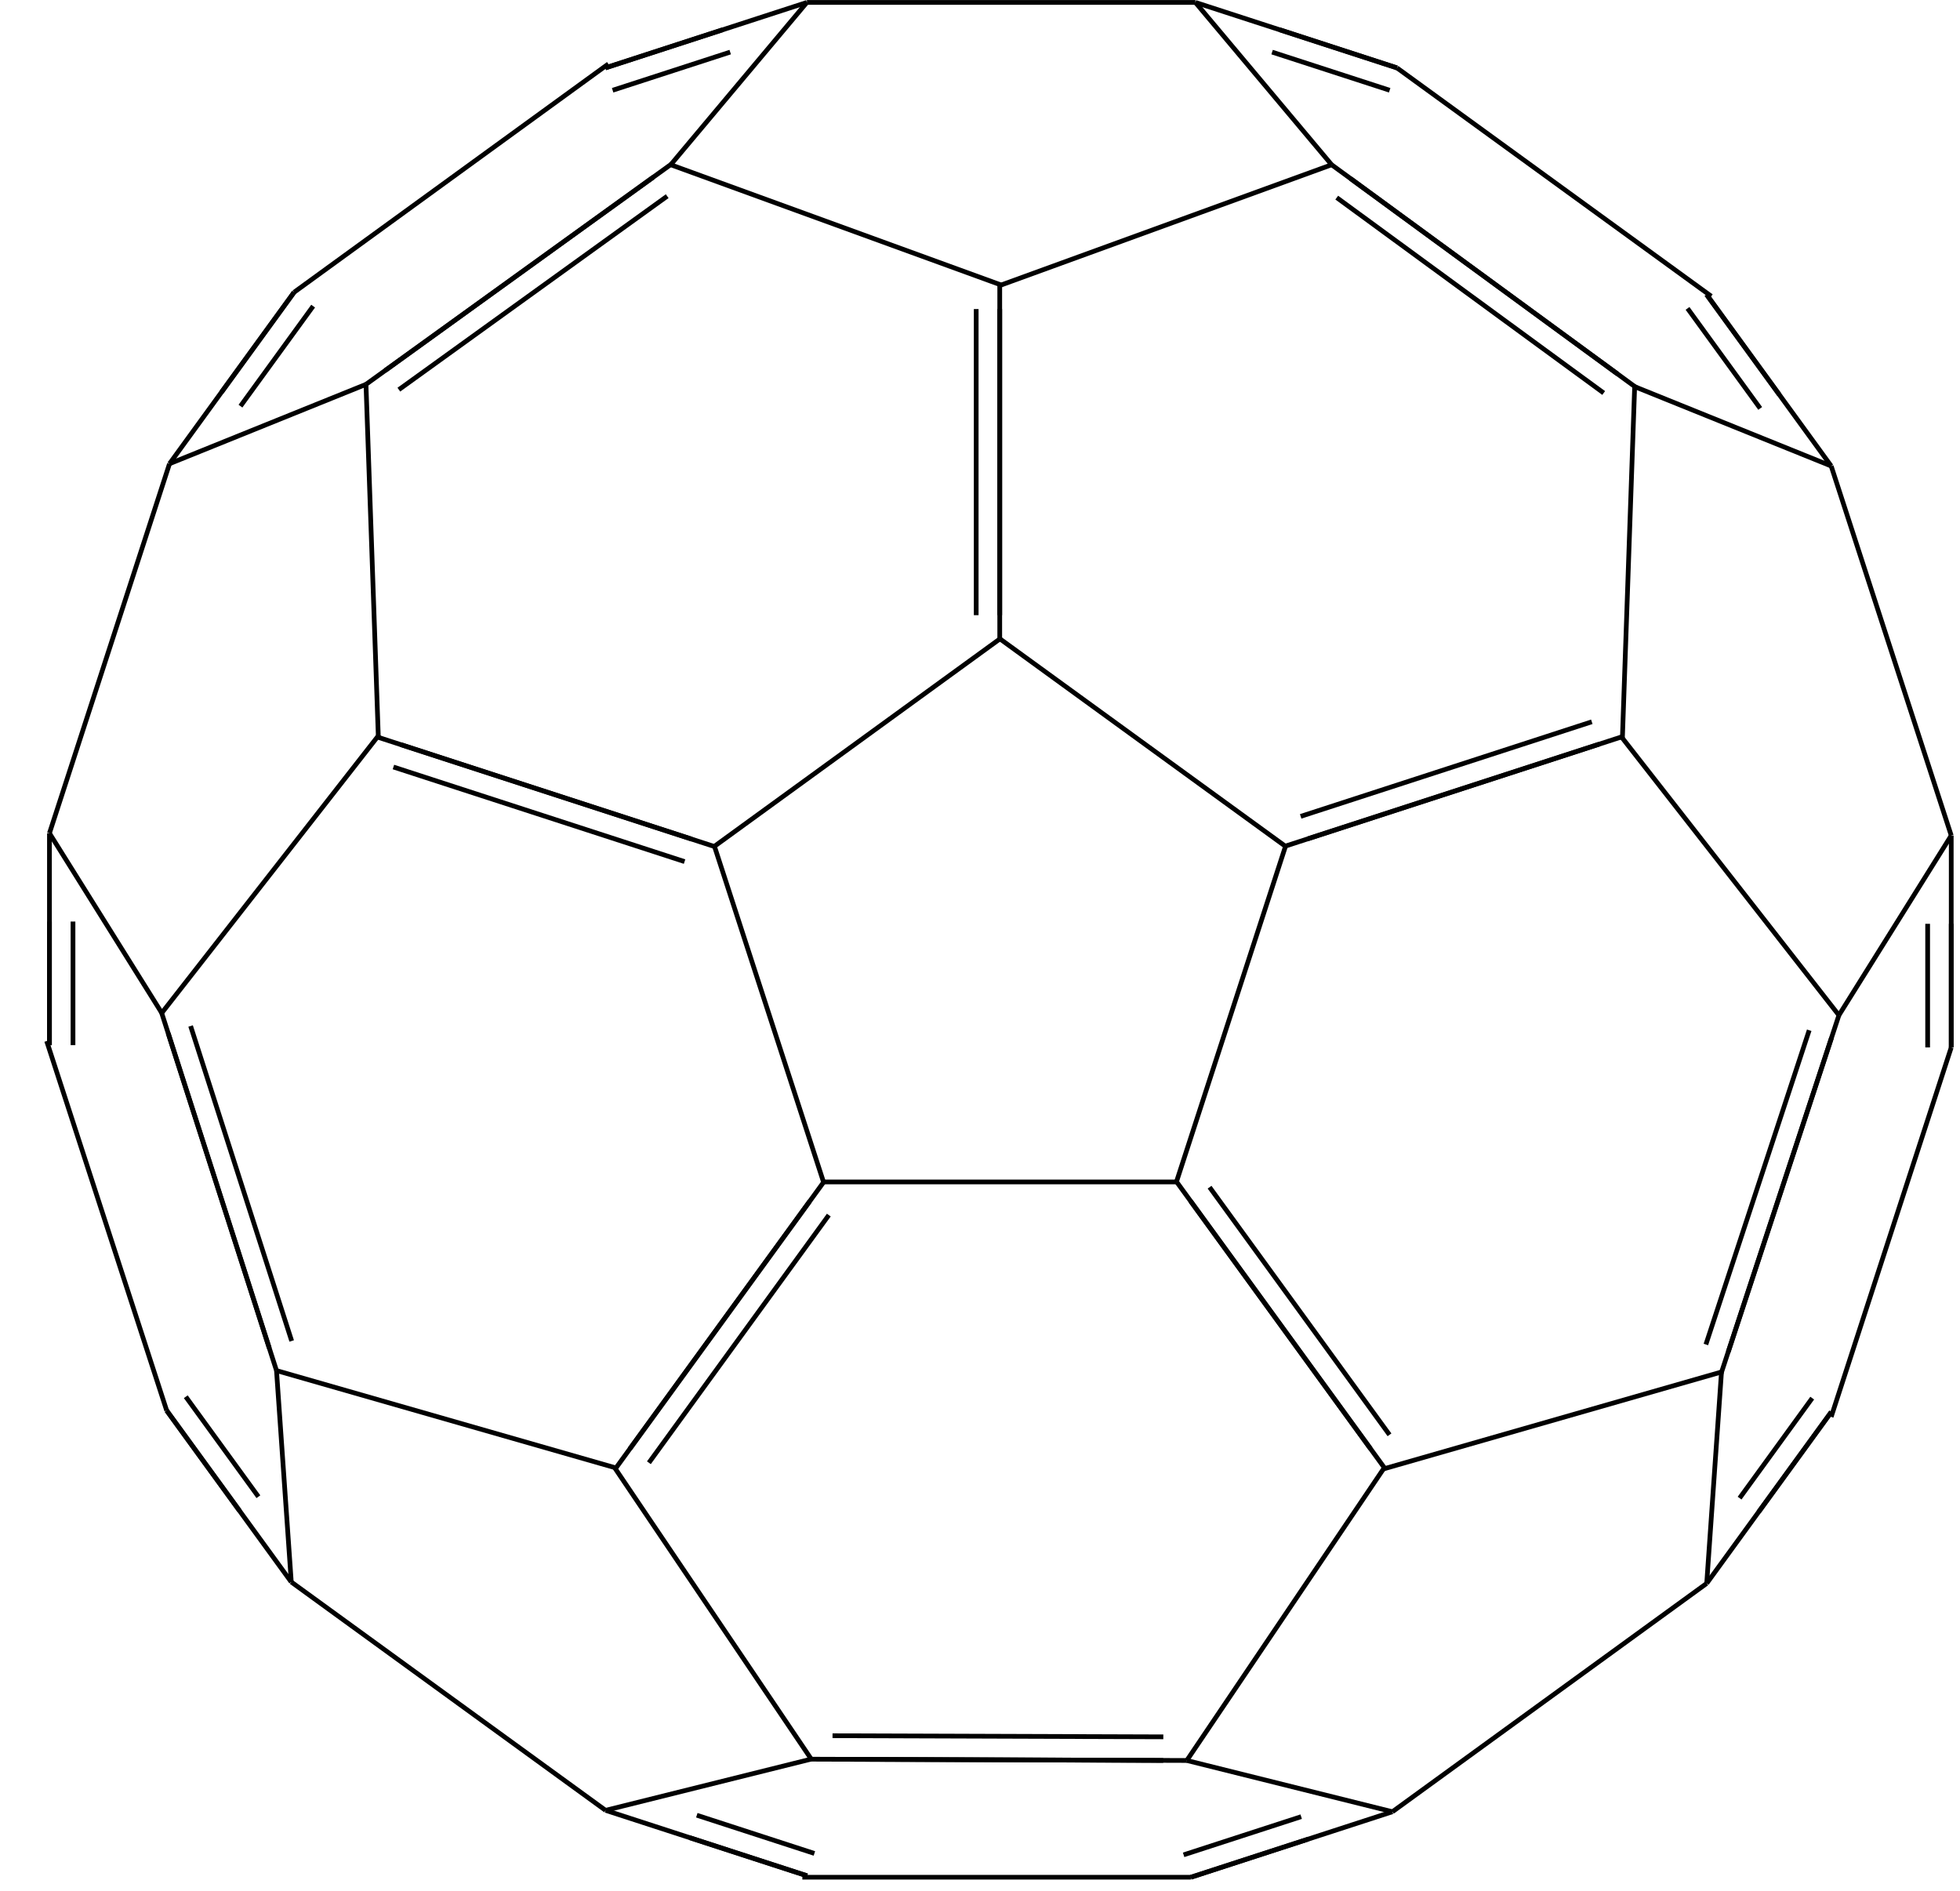
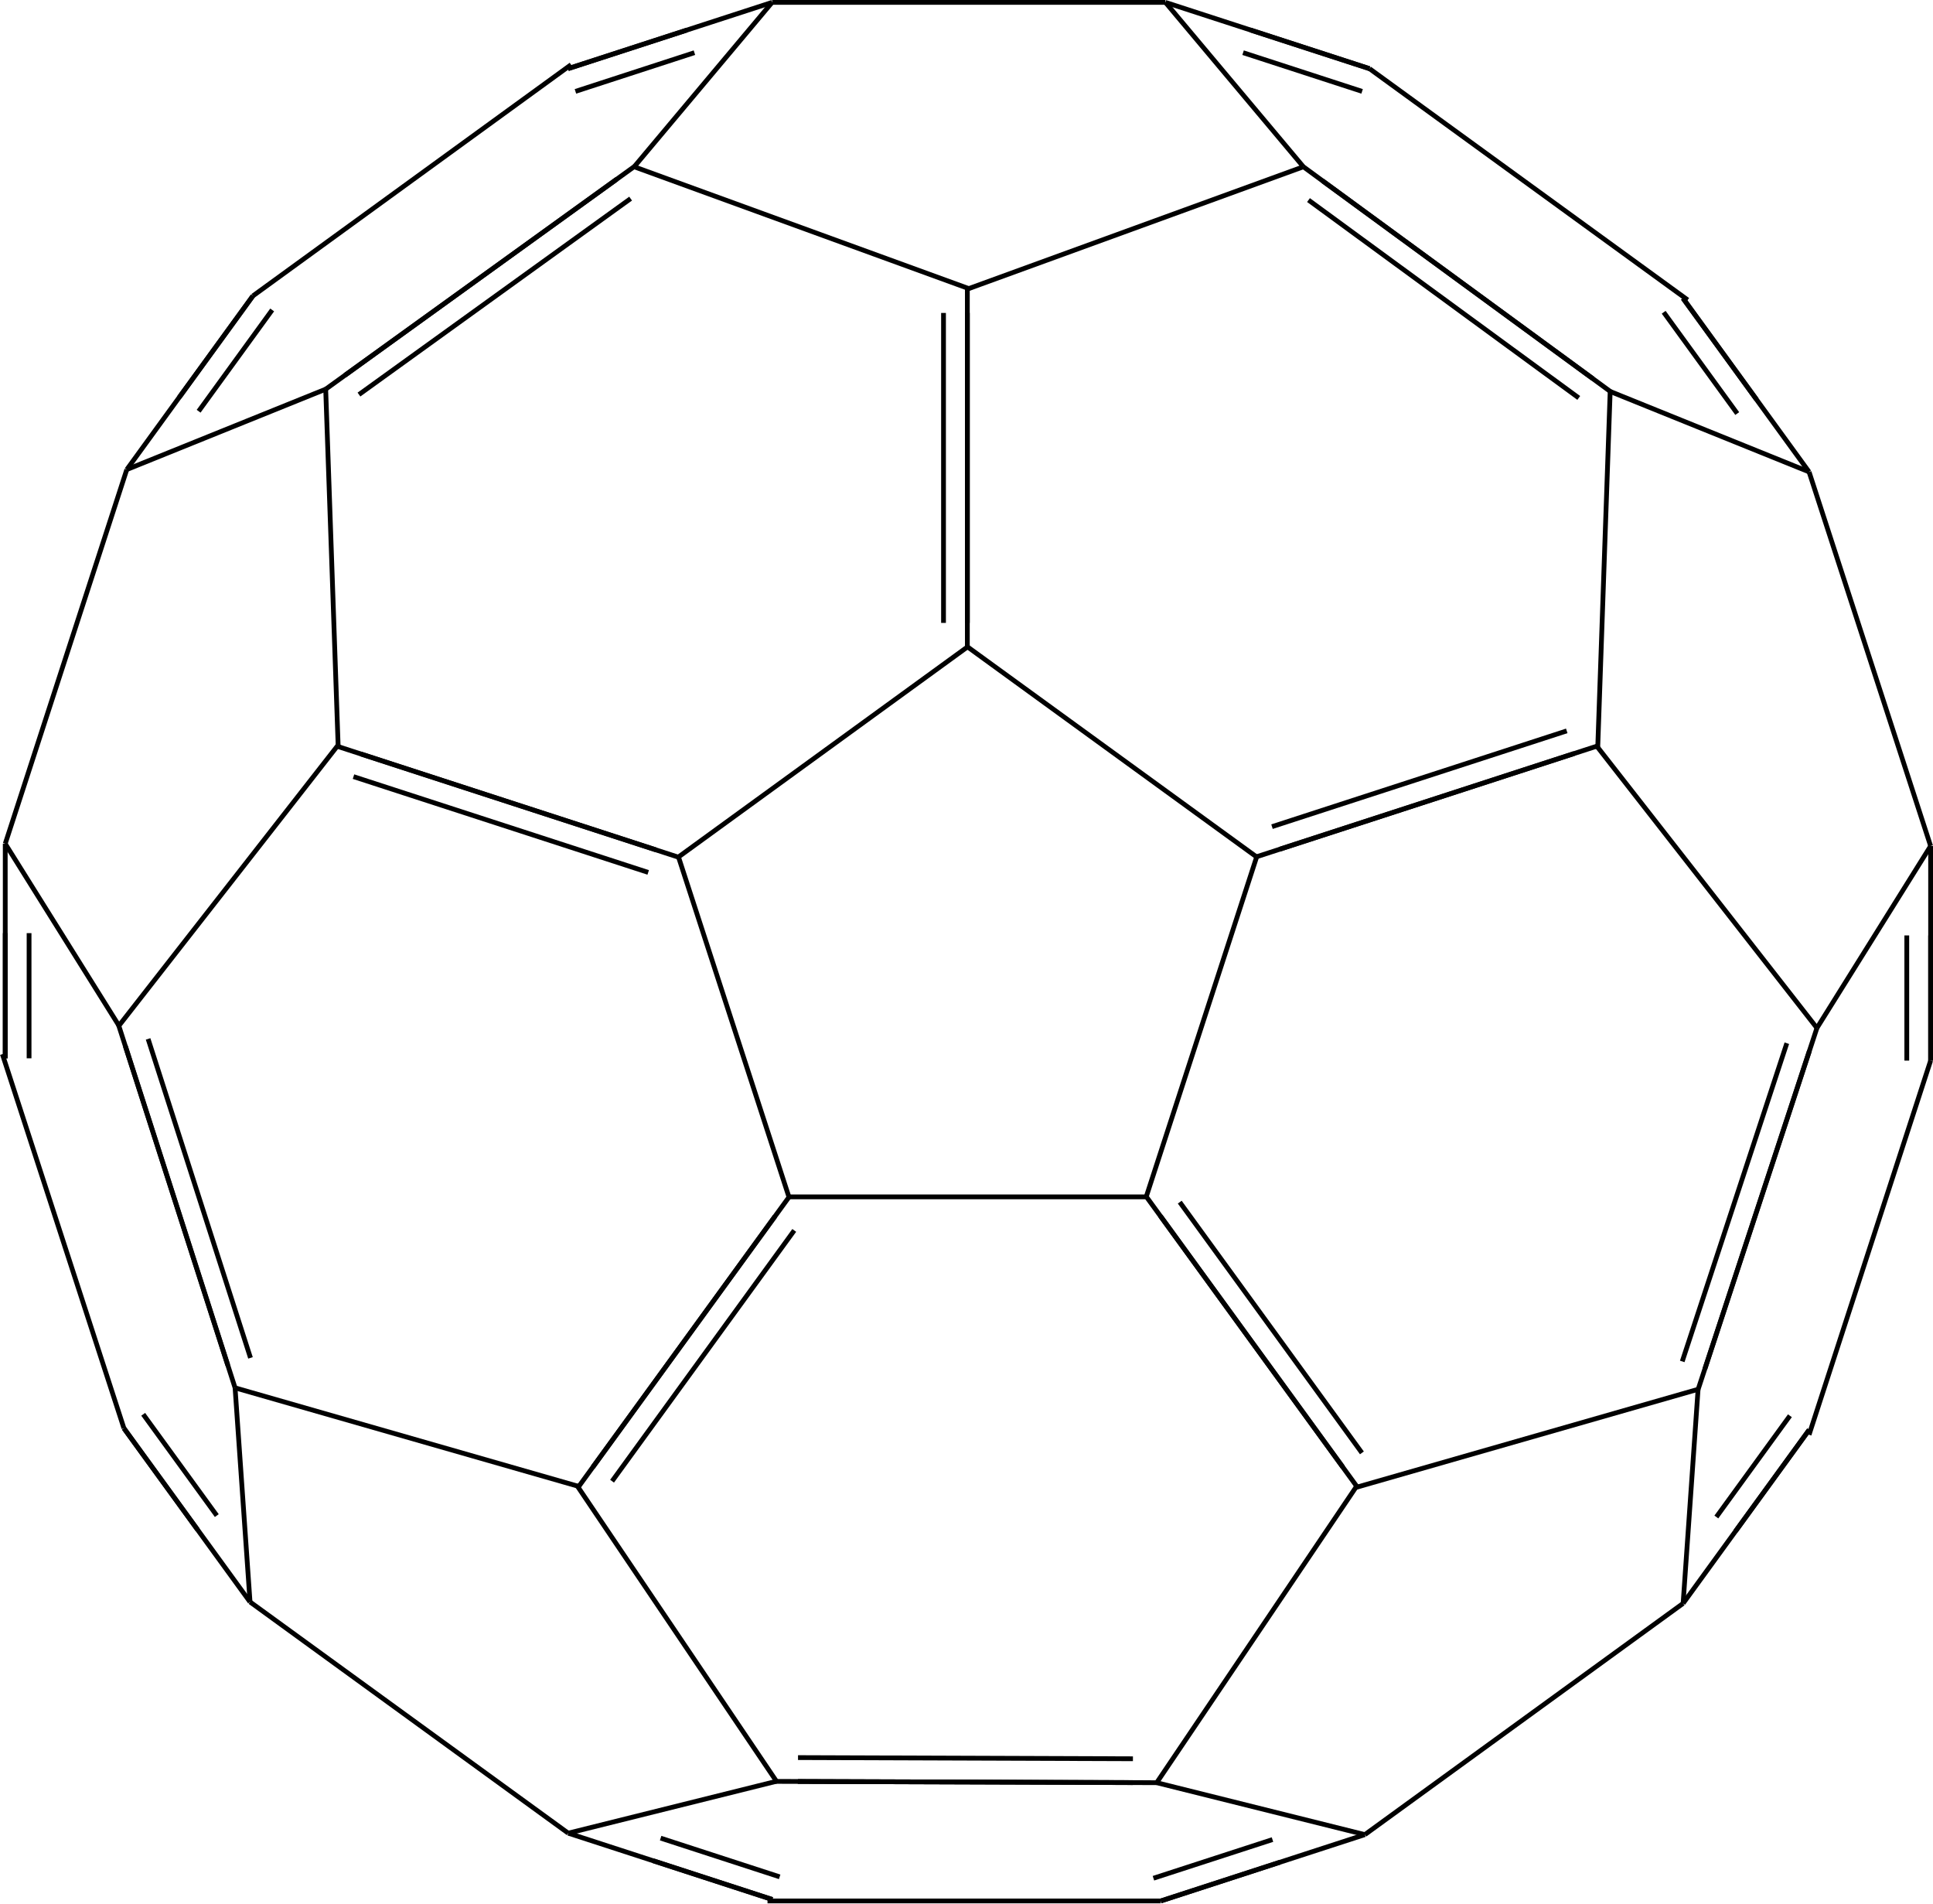
- <svg xmlns="http://www.w3.org/2000/svg" width="164.89pt" height="159.06pt" viewBox="0 0 164.89 159.06" version="1.2">
-   <defs>
-     <clipPath id="clip1">
-       <path d="M 0.43 33 L 20 33 L 20 76 L 0.43 76 Z M 0.43 33 " />
-     </clipPath>
-     <clipPath id="clip2">
-       <path d="M 0.43 64 L 20 64 L 20 91 L 0.43 91 Z M 0.43 64 " />
-     </clipPath>
-     <clipPath id="clip3">
-       <path d="M 0.43 81 L 20 81 L 20 125 L 0.43 125 Z M 0.43 81 " />
-     </clipPath>
-     <clipPath id="clip4">
-       <path d="M 45 146 L 74 146 L 74 158.125 L 45 158.125 Z M 45 146 " />
-     </clipPath>
-     <clipPath id="clip5">
-       <path d="M 52 148 L 74 148 L 74 158.125 L 52 158.125 Z M 52 148 " />
-     </clipPath>
-     <clipPath id="clip6">
-       <path d="M 53 147 L 75 147 L 75 158.125 L 53 158.125 Z M 53 147 " />
-     </clipPath>
-     <clipPath id="clip7">
-       <path d="M 94 142 L 123 142 L 123 158.125 L 94 158.125 Z M 94 142 " />
-     </clipPath>
-     <clipPath id="clip8">
-       <path d="M 94 146 L 123 146 L 123 158.125 L 94 158.125 Z M 94 146 " />
-     </clipPath>
-     <clipPath id="clip9">
-       <path d="M 94 149 L 116 149 L 116 158.125 L 94 158.125 Z M 94 149 " />
-     </clipPath>
-     <clipPath id="clip10">
-       <path d="M 93 147 L 116 147 L 116 158.125 L 93 158.125 Z M 93 147 " />
-     </clipPath>
-     <clipPath id="clip11">
-       <path d="M 67 157 L 101 157 L 101 158.125 L 67 158.125 Z M 67 157 " />
-     </clipPath>
-     <clipPath id="clip12">
-       <path d="M 111 127 L 150 127 L 150 158.125 L 111 158.125 Z M 111 127 " />
-     </clipPath>
-     <clipPath id="clip13">
-       <path d="M 149 64 L 164.352 64 L 164.352 92 L 149 92 Z M 149 64 " />
-     </clipPath>
-     <clipPath id="clip14">
-       <path d="M 163 70 L 164.352 70 L 164.352 89 L 163 89 Z M 163 70 " />
-     </clipPath>
-     <clipPath id="clip15">
-       <path d="M 163 77 L 164.352 77 L 164.352 89 L 163 89 Z M 163 77 " />
-     </clipPath>
-     <clipPath id="clip16">
-       <path d="M 148 82 L 164.352 82 L 164.352 125 L 148 125 Z M 148 82 " />
-     </clipPath>
-     <clipPath id="clip17">
-       <path d="M 148 33 L 164.352 33 L 164.352 76 L 148 76 Z M 148 33 " />
-     </clipPath>
-   </defs>
-   <g id="surface1">
-     <path style="fill:none;stroke-width:0.399;stroke-linecap:butt;stroke-linejoin:miter;stroke:rgb(0%,0%,0%);stroke-opacity:1;stroke-miterlimit:10;" d="M 24.162 7.85 L -0.019 25.418 " transform="matrix(0.994125,0,0,-0.994125,84.12452,79.00268)" />
-     <path style="fill:none;stroke-width:0.399;stroke-linecap:butt;stroke-linejoin:miter;stroke:rgb(0%,0%,0%);stroke-opacity:1;stroke-miterlimit:10;" d="M -0.019 25.418 L -0.019 55.308 " transform="matrix(0.994125,0,0,-0.994125,84.12452,79.00268)" />
-     <path style="fill:none;stroke-width:0.399;stroke-linecap:butt;stroke-linejoin:miter;stroke:rgb(0%,0%,0%);stroke-opacity:1;stroke-miterlimit:10;" d="M -0.019 53.316 L -0.019 27.41 " transform="matrix(0.994125,0,0,-0.994125,84.12452,79.00268)" />
-     <path style="fill:none;stroke-width:0.399;stroke-linecap:butt;stroke-linejoin:miter;stroke:rgb(0%,0%,0%);stroke-opacity:1;stroke-miterlimit:10;" d="M -2.011 53.316 L -2.011 27.41 " transform="matrix(0.994125,0,0,-0.994125,84.12452,79.00268)" />
-     <path style="fill:none;stroke-width:0.399;stroke-linecap:butt;stroke-linejoin:miter;stroke:rgb(0%,0%,0%);stroke-opacity:1;stroke-miterlimit:10;" d="M -0.019 55.308 L 28.068 65.528 " transform="matrix(0.994125,0,0,-0.994125,84.12452,79.00268)" />
-     <path style="fill:none;stroke-width:0.399;stroke-linecap:butt;stroke-linejoin:miter;stroke:rgb(0%,0%,0%);stroke-opacity:1;stroke-miterlimit:10;" d="M 28.068 65.528 L 53.876 46.644 " transform="matrix(0.994125,0,0,-0.994125,84.12452,79.00268)" />
-     <path style="fill:none;stroke-width:0.399;stroke-linecap:butt;stroke-linejoin:miter;stroke:rgb(0%,0%,0%);stroke-opacity:1;stroke-miterlimit:10;" d="M 52.265 47.819 L 29.675 64.353 " transform="matrix(0.994125,0,0,-0.994125,84.12452,79.00268)" />
-     <path style="fill:none;stroke-width:0.399;stroke-linecap:butt;stroke-linejoin:miter;stroke:rgb(0%,0%,0%);stroke-opacity:1;stroke-miterlimit:10;" d="M 51.09 46.212 L 28.5 62.746 " transform="matrix(0.994125,0,0,-0.994125,84.12452,79.00268)" />
-     <path style="fill:none;stroke-width:0.399;stroke-linecap:butt;stroke-linejoin:miter;stroke:rgb(0%,0%,0%);stroke-opacity:1;stroke-miterlimit:10;" d="M 28.068 65.528 L 16.539 79.265 " transform="matrix(0.994125,0,0,-0.994125,84.12452,79.00268)" />
-     <path style="fill:none;stroke-width:0.399;stroke-linecap:butt;stroke-linejoin:miter;stroke:rgb(0%,0%,0%);stroke-opacity:1;stroke-miterlimit:10;" d="M 16.539 79.265 L 33.596 73.725 " transform="matrix(0.994125,0,0,-0.994125,84.12452,79.00268)" />
-     <path style="fill:none;stroke-width:0.399;stroke-linecap:butt;stroke-linejoin:miter;stroke:rgb(0%,0%,0%);stroke-opacity:1;stroke-miterlimit:10;" d="M 33.596 73.725 L 23.647 76.959 " transform="matrix(0.994125,0,0,-0.994125,84.12452,79.00268)" />
-     <path style="fill:none;stroke-width:0.399;stroke-linecap:butt;stroke-linejoin:miter;stroke:rgb(0%,0%,0%);stroke-opacity:1;stroke-miterlimit:10;" d="M 32.979 71.831 L 23.03 75.061 " transform="matrix(0.994125,0,0,-0.994125,84.12452,79.00268)" />
-     <path style="fill:none;stroke-width:0.399;stroke-linecap:butt;stroke-linejoin:miter;stroke:rgb(0%,0%,0%);stroke-opacity:1;stroke-miterlimit:10;" d="M 33.596 73.725 L 60.194 54.4 " transform="matrix(0.994125,0,0,-0.994125,84.12452,79.00268)" />
-     <path style="fill:none;stroke-width:0.399;stroke-linecap:butt;stroke-linejoin:miter;stroke:rgb(0%,0%,0%);stroke-opacity:1;stroke-miterlimit:10;" d="M 16.539 79.265 L -16.338 79.265 " transform="matrix(0.994125,0,0,-0.994125,84.12452,79.00268)" />
-     <path style="fill:none;stroke-width:0.399;stroke-linecap:butt;stroke-linejoin:miter;stroke:rgb(0%,0%,0%);stroke-opacity:1;stroke-miterlimit:10;" d="M -16.338 79.265 L -33.391 73.725 " transform="matrix(0.994125,0,0,-0.994125,84.12452,79.00268)" />
-     <path style="fill:none;stroke-width:0.399;stroke-linecap:butt;stroke-linejoin:miter;stroke:rgb(0%,0%,0%);stroke-opacity:1;stroke-miterlimit:10;" d="M -33.391 73.725 L -23.442 76.959 " transform="matrix(0.994125,0,0,-0.994125,84.12452,79.00268)" />
-     <path style="fill:none;stroke-width:0.399;stroke-linecap:butt;stroke-linejoin:miter;stroke:rgb(0%,0%,0%);stroke-opacity:1;stroke-miterlimit:10;" d="M -32.778 71.831 L -22.829 75.061 " transform="matrix(0.994125,0,0,-0.994125,84.12452,79.00268)" />
-     <path style="fill:none;stroke-width:0.399;stroke-linecap:butt;stroke-linejoin:miter;stroke:rgb(0%,0%,0%);stroke-opacity:1;stroke-miterlimit:10;" d="M -16.338 79.265 L -27.862 65.528 " transform="matrix(0.994125,0,0,-0.994125,84.12452,79.00268)" />
-     <path style="fill:none;stroke-width:0.399;stroke-linecap:butt;stroke-linejoin:miter;stroke:rgb(0%,0%,0%);stroke-opacity:1;stroke-miterlimit:10;" d="M -27.862 65.528 L 0.221 55.308 " transform="matrix(0.994125,0,0,-0.994125,84.12452,79.00268)" />
-     <path style="fill:none;stroke-width:0.399;stroke-linecap:butt;stroke-linejoin:miter;stroke:rgb(0%,0%,0%);stroke-opacity:1;stroke-miterlimit:10;" d="M 0 25.406 L -24.181 7.838 " transform="matrix(0.994125,0,0,-0.994125,84.12452,79.00268)" />
-     <path style="fill:none;stroke-width:0.399;stroke-linecap:butt;stroke-linejoin:miter;stroke:rgb(0%,0%,0%);stroke-opacity:1;stroke-miterlimit:10;" d="M -24.181 7.838 L -52.605 17.072 " transform="matrix(0.994125,0,0,-0.994125,84.12452,79.00268)" />
-     <path style="fill:none;stroke-width:0.399;stroke-linecap:butt;stroke-linejoin:miter;stroke:rgb(0%,0%,0%);stroke-opacity:1;stroke-miterlimit:10;" d="M -50.712 16.459 L -26.075 8.455 " transform="matrix(0.994125,0,0,-0.994125,84.12452,79.00268)" />
-     <path style="fill:none;stroke-width:0.399;stroke-linecap:butt;stroke-linejoin:miter;stroke:rgb(0%,0%,0%);stroke-opacity:1;stroke-miterlimit:10;" d="M -51.328 14.561 L -26.691 6.557 " transform="matrix(0.994125,0,0,-0.994125,84.12452,79.00268)" />
-     <path style="fill:none;stroke-width:0.399;stroke-linecap:butt;stroke-linejoin:miter;stroke:rgb(0%,0%,0%);stroke-opacity:1;stroke-miterlimit:10;" d="M -52.605 17.072 L -53.651 46.943 " transform="matrix(0.994125,0,0,-0.994125,84.12452,79.00268)" />
-     <path style="fill:none;stroke-width:0.399;stroke-linecap:butt;stroke-linejoin:miter;stroke:rgb(0%,0%,0%);stroke-opacity:1;stroke-miterlimit:10;" d="M -53.651 46.943 L -27.713 65.65 " transform="matrix(0.994125,0,0,-0.994125,84.12452,79.00268)" />
-     <path style="fill:none;stroke-width:0.399;stroke-linecap:butt;stroke-linejoin:miter;stroke:rgb(0%,0%,0%);stroke-opacity:1;stroke-miterlimit:10;" d="M -29.328 64.483 L -52.032 48.11 " transform="matrix(0.994125,0,0,-0.994125,84.12452,79.00268)" />
-     <path style="fill:none;stroke-width:0.399;stroke-linecap:butt;stroke-linejoin:miter;stroke:rgb(0%,0%,0%);stroke-opacity:1;stroke-miterlimit:10;" d="M -28.161 62.868 L -50.869 46.495 " transform="matrix(0.994125,0,0,-0.994125,84.12452,79.00268)" />
-     <path style="fill:none;stroke-width:0.399;stroke-linecap:butt;stroke-linejoin:miter;stroke:rgb(0%,0%,0%);stroke-opacity:1;stroke-miterlimit:10;" d="M -53.651 46.943 L -70.276 40.227 " transform="matrix(0.994125,0,0,-0.994125,84.12452,79.00268)" />
-     <path style="fill:none;stroke-width:0.399;stroke-linecap:butt;stroke-linejoin:miter;stroke:rgb(0%,0%,0%);stroke-opacity:1;stroke-miterlimit:10;" d="M -70.276 40.227 L -59.737 54.734 " transform="matrix(0.994125,0,0,-0.994125,84.12452,79.00268)" />
-     <path style="fill:none;stroke-width:0.399;stroke-linecap:butt;stroke-linejoin:miter;stroke:rgb(0%,0%,0%);stroke-opacity:1;stroke-miterlimit:10;" d="M -59.737 54.734 L -65.883 46.271 " transform="matrix(0.994125,0,0,-0.994125,84.12452,79.00268)" />
-     <path style="fill:none;stroke-width:0.399;stroke-linecap:butt;stroke-linejoin:miter;stroke:rgb(0%,0%,0%);stroke-opacity:1;stroke-miterlimit:10;" d="M -58.122 53.563 L -64.272 45.1 " transform="matrix(0.994125,0,0,-0.994125,84.12452,79.00268)" />
-     <path style="fill:none;stroke-width:0.399;stroke-linecap:butt;stroke-linejoin:miter;stroke:rgb(0%,0%,0%);stroke-opacity:1;stroke-miterlimit:10;" d="M -59.737 54.734 L -33.136 74.059 " transform="matrix(0.994125,0,0,-0.994125,84.12452,79.00268)" />
-     <g clip-path="url(#clip1)" clip-rule="nonzero">
-       <path style="fill:none;stroke-width:0.399;stroke-linecap:butt;stroke-linejoin:miter;stroke:rgb(0%,0%,0%);stroke-opacity:1;stroke-miterlimit:10;" d="M -70.276 40.227 L -80.437 8.958 " transform="matrix(0.994125,0,0,-0.994125,84.12452,79.00268)" />
-     </g>
-     <path style="fill:none;stroke-width:0.399;stroke-linecap:butt;stroke-linejoin:miter;stroke:rgb(0%,0%,0%);stroke-opacity:1;stroke-miterlimit:10;" d="M -80.437 8.958 L -80.437 -8.976 " transform="matrix(0.994125,0,0,-0.994125,84.12452,79.00268)" />
-     <path style="fill:none;stroke-width:0.399;stroke-linecap:butt;stroke-linejoin:miter;stroke:rgb(0%,0%,0%);stroke-opacity:1;stroke-miterlimit:10;" d="M -80.437 -8.976 L -80.437 1.484 " transform="matrix(0.994125,0,0,-0.994125,84.12452,79.00268)" />
-     <path style="fill:none;stroke-width:0.399;stroke-linecap:butt;stroke-linejoin:miter;stroke:rgb(0%,0%,0%);stroke-opacity:1;stroke-miterlimit:10;" d="M -78.445 -8.976 L -78.445 1.484 " transform="matrix(0.994125,0,0,-0.994125,84.12452,79.00268)" />
-     <g clip-path="url(#clip2)" clip-rule="nonzero">
-       <path style="fill:none;stroke-width:0.399;stroke-linecap:butt;stroke-linejoin:miter;stroke:rgb(0%,0%,0%);stroke-opacity:1;stroke-miterlimit:10;" d="M -80.437 8.958 L -70.932 -6.253 " transform="matrix(0.994125,0,0,-0.994125,84.12452,79.00268)" />
-     </g>
-     <path style="fill:none;stroke-width:0.399;stroke-linecap:butt;stroke-linejoin:miter;stroke:rgb(0%,0%,0%);stroke-opacity:1;stroke-miterlimit:10;" d="M -70.932 -6.253 L -52.531 17.3 " transform="matrix(0.994125,0,0,-0.994125,84.12452,79.00268)" />
-     <path style="fill:none;stroke-width:0.399;stroke-linecap:butt;stroke-linejoin:miter;stroke:rgb(0%,0%,0%);stroke-opacity:1;stroke-miterlimit:10;" d="M -24.161 7.85 L -14.927 -20.575 " transform="matrix(0.994125,0,0,-0.994125,84.12452,79.00268)" />
-     <path style="fill:none;stroke-width:0.399;stroke-linecap:butt;stroke-linejoin:miter;stroke:rgb(0%,0%,0%);stroke-opacity:1;stroke-miterlimit:10;" d="M -14.927 -20.575 L -32.495 -44.756 " transform="matrix(0.994125,0,0,-0.994125,84.12452,79.00268)" />
-     <path style="fill:none;stroke-width:0.399;stroke-linecap:butt;stroke-linejoin:miter;stroke:rgb(0%,0%,0%);stroke-opacity:1;stroke-miterlimit:10;" d="M -31.324 -43.141 L -16.098 -22.186 " transform="matrix(0.994125,0,0,-0.994125,84.12452,79.00268)" />
-     <path style="fill:none;stroke-width:0.399;stroke-linecap:butt;stroke-linejoin:miter;stroke:rgb(0%,0%,0%);stroke-opacity:1;stroke-miterlimit:10;" d="M -29.709 -44.316 L -14.483 -23.357 " transform="matrix(0.994125,0,0,-0.994125,84.12452,79.00268)" />
-     <path style="fill:none;stroke-width:0.399;stroke-linecap:butt;stroke-linejoin:miter;stroke:rgb(0%,0%,0%);stroke-opacity:1;stroke-miterlimit:10;" d="M -32.495 -44.756 L -61.222 -36.517 " transform="matrix(0.994125,0,0,-0.994125,84.12452,79.00268)" />
-     <path style="fill:none;stroke-width:0.399;stroke-linecap:butt;stroke-linejoin:miter;stroke:rgb(0%,0%,0%);stroke-opacity:1;stroke-miterlimit:10;" d="M -61.222 -36.517 L -70.999 -6.068 " transform="matrix(0.994125,0,0,-0.994125,84.12452,79.00268)" />
-     <path style="fill:none;stroke-width:0.399;stroke-linecap:butt;stroke-linejoin:miter;stroke:rgb(0%,0%,0%);stroke-opacity:1;stroke-miterlimit:10;" d="M -70.39 -7.966 L -61.832 -34.619 " transform="matrix(0.994125,0,0,-0.994125,84.12452,79.00268)" />
-     <path style="fill:none;stroke-width:0.399;stroke-linecap:butt;stroke-linejoin:miter;stroke:rgb(0%,0%,0%);stroke-opacity:1;stroke-miterlimit:10;" d="M -68.492 -7.357 L -59.938 -34.01 " transform="matrix(0.994125,0,0,-0.994125,84.12452,79.00268)" />
-     <path style="fill:none;stroke-width:0.399;stroke-linecap:butt;stroke-linejoin:miter;stroke:rgb(0%,0%,0%);stroke-opacity:1;stroke-miterlimit:10;" d="M -61.222 -36.517 L -59.973 -54.407 " transform="matrix(0.994125,0,0,-0.994125,84.12452,79.00268)" />
-     <path style="fill:none;stroke-width:0.399;stroke-linecap:butt;stroke-linejoin:miter;stroke:rgb(0%,0%,0%);stroke-opacity:1;stroke-miterlimit:10;" d="M -59.973 -54.407 L -70.515 -39.9 " transform="matrix(0.994125,0,0,-0.994125,84.12452,79.00268)" />
-     <path style="fill:none;stroke-width:0.399;stroke-linecap:butt;stroke-linejoin:miter;stroke:rgb(0%,0%,0%);stroke-opacity:1;stroke-miterlimit:10;" d="M -70.515 -39.9 L -64.366 -48.36 " transform="matrix(0.994125,0,0,-0.994125,84.12452,79.00268)" />
-     <path style="fill:none;stroke-width:0.399;stroke-linecap:butt;stroke-linejoin:miter;stroke:rgb(0%,0%,0%);stroke-opacity:1;stroke-miterlimit:10;" d="M -68.9 -38.729 L -62.755 -47.189 " transform="matrix(0.994125,0,0,-0.994125,84.12452,79.00268)" />
-     <g clip-path="url(#clip3)" clip-rule="nonzero">
-       <path style="fill:none;stroke-width:0.399;stroke-linecap:butt;stroke-linejoin:miter;stroke:rgb(0%,0%,0%);stroke-opacity:1;stroke-miterlimit:10;" d="M -70.515 -39.9 L -80.673 -8.63 " transform="matrix(0.994125,0,0,-0.994125,84.12452,79.00268)" />
-     </g>
-     <path style="fill:none;stroke-width:0.399;stroke-linecap:butt;stroke-linejoin:miter;stroke:rgb(0%,0%,0%);stroke-opacity:1;stroke-miterlimit:10;" d="M -59.973 -54.407 L -33.375 -73.731 " transform="matrix(0.994125,0,0,-0.994125,84.12452,79.00268)" />
-     <g clip-path="url(#clip4)" clip-rule="nonzero">
-       <path style="fill:none;stroke-width:0.399;stroke-linecap:butt;stroke-linejoin:miter;stroke:rgb(0%,0%,0%);stroke-opacity:1;stroke-miterlimit:10;" d="M -33.375 -73.731 L -16.318 -79.272 " transform="matrix(0.994125,0,0,-0.994125,84.12452,79.00268)" />
-     </g>
-     <g clip-path="url(#clip5)" clip-rule="nonzero">
-       <path style="fill:none;stroke-width:0.399;stroke-linecap:butt;stroke-linejoin:miter;stroke:rgb(0%,0%,0%);stroke-opacity:1;stroke-miterlimit:10;" d="M -16.318 -79.272 L -26.267 -76.042 " transform="matrix(0.994125,0,0,-0.994125,84.12452,79.00268)" />
-     </g>
-     <g clip-path="url(#clip6)" clip-rule="nonzero">
-       <path style="fill:none;stroke-width:0.399;stroke-linecap:butt;stroke-linejoin:miter;stroke:rgb(0%,0%,0%);stroke-opacity:1;stroke-miterlimit:10;" d="M -15.705 -77.378 L -25.654 -74.144 " transform="matrix(0.994125,0,0,-0.994125,84.12452,79.00268)" />
-     </g>
-     <path style="fill:none;stroke-width:0.399;stroke-linecap:butt;stroke-linejoin:miter;stroke:rgb(0%,0%,0%);stroke-opacity:1;stroke-miterlimit:10;" d="M -33.375 -73.731 L -15.972 -69.393 " transform="matrix(0.994125,0,0,-0.994125,84.12452,79.00268)" />
-     <path style="fill:none;stroke-width:0.399;stroke-linecap:butt;stroke-linejoin:miter;stroke:rgb(0%,0%,0%);stroke-opacity:1;stroke-miterlimit:10;" d="M -15.972 -69.393 L -32.688 -44.615 " transform="matrix(0.994125,0,0,-0.994125,84.12452,79.00268)" />
-     <path style="fill:none;stroke-width:0.399;stroke-linecap:butt;stroke-linejoin:miter;stroke:rgb(0%,0%,0%);stroke-opacity:1;stroke-miterlimit:10;" d="M -14.931 -20.552 L 14.956 -20.552 " transform="matrix(0.994125,0,0,-0.994125,84.12452,79.00268)" />
-     <path style="fill:none;stroke-width:0.399;stroke-linecap:butt;stroke-linejoin:miter;stroke:rgb(0%,0%,0%);stroke-opacity:1;stroke-miterlimit:10;" d="M 14.956 -20.552 L 32.524 -44.733 " transform="matrix(0.994125,0,0,-0.994125,84.12452,79.00268)" />
-     <path style="fill:none;stroke-width:0.399;stroke-linecap:butt;stroke-linejoin:miter;stroke:rgb(0%,0%,0%);stroke-opacity:1;stroke-miterlimit:10;" d="M 31.353 -43.122 L 16.126 -22.167 " transform="matrix(0.994125,0,0,-0.994125,84.12452,79.00268)" />
-     <path style="fill:none;stroke-width:0.399;stroke-linecap:butt;stroke-linejoin:miter;stroke:rgb(0%,0%,0%);stroke-opacity:1;stroke-miterlimit:10;" d="M 32.964 -41.951 L 17.738 -20.996 " transform="matrix(0.994125,0,0,-0.994125,84.12452,79.00268)" />
-     <path style="fill:none;stroke-width:0.399;stroke-linecap:butt;stroke-linejoin:miter;stroke:rgb(0%,0%,0%);stroke-opacity:1;stroke-miterlimit:10;" d="M 32.524 -44.733 L 15.812 -69.511 " transform="matrix(0.994125,0,0,-0.994125,84.12452,79.00268)" />
-     <path style="fill:none;stroke-width:0.399;stroke-linecap:butt;stroke-linejoin:miter;stroke:rgb(0%,0%,0%);stroke-opacity:1;stroke-miterlimit:10;" d="M 15.812 -69.511 L -16.169 -69.401 " transform="matrix(0.994125,0,0,-0.994125,84.12452,79.00268)" />
-     <path style="fill:none;stroke-width:0.399;stroke-linecap:butt;stroke-linejoin:miter;stroke:rgb(0%,0%,0%);stroke-opacity:1;stroke-miterlimit:10;" d="M -14.177 -69.409 L 13.816 -69.507 " transform="matrix(0.994125,0,0,-0.994125,84.12452,79.00268)" />
-     <path style="fill:none;stroke-width:0.399;stroke-linecap:butt;stroke-linejoin:miter;stroke:rgb(0%,0%,0%);stroke-opacity:1;stroke-miterlimit:10;" d="M -14.169 -67.417 L 13.824 -67.511 " transform="matrix(0.994125,0,0,-0.994125,84.12452,79.00268)" />
-     <g clip-path="url(#clip7)" clip-rule="nonzero">
-       <path style="fill:none;stroke-width:0.399;stroke-linecap:butt;stroke-linejoin:miter;stroke:rgb(0%,0%,0%);stroke-opacity:1;stroke-miterlimit:10;" d="M 15.812 -69.511 L 33.211 -73.849 " transform="matrix(0.994125,0,0,-0.994125,84.12452,79.00268)" />
-     </g>
-     <g clip-path="url(#clip8)" clip-rule="nonzero">
-       <path style="fill:none;stroke-width:0.399;stroke-linecap:butt;stroke-linejoin:miter;stroke:rgb(0%,0%,0%);stroke-opacity:1;stroke-miterlimit:10;" d="M 33.211 -73.849 L 16.154 -79.393 " transform="matrix(0.994125,0,0,-0.994125,84.12452,79.00268)" />
-     </g>
-     <g clip-path="url(#clip9)" clip-rule="nonzero">
-       <path style="fill:none;stroke-width:0.399;stroke-linecap:butt;stroke-linejoin:miter;stroke:rgb(0%,0%,0%);stroke-opacity:1;stroke-miterlimit:10;" d="M 16.154 -79.393 L 26.103 -76.16 " transform="matrix(0.994125,0,0,-0.994125,84.12452,79.00268)" />
-     </g>
-     <g clip-path="url(#clip10)" clip-rule="nonzero">
-       <path style="fill:none;stroke-width:0.399;stroke-linecap:butt;stroke-linejoin:miter;stroke:rgb(0%,0%,0%);stroke-opacity:1;stroke-miterlimit:10;" d="M 15.541 -77.496 L 25.49 -74.266 " transform="matrix(0.994125,0,0,-0.994125,84.12452,79.00268)" />
-     </g>
-     <g clip-path="url(#clip11)" clip-rule="nonzero">
-       <path style="fill:none;stroke-width:0.399;stroke-linecap:butt;stroke-linejoin:miter;stroke:rgb(0%,0%,0%);stroke-opacity:1;stroke-miterlimit:10;" d="M 16.154 -79.393 L -16.723 -79.393 " transform="matrix(0.994125,0,0,-0.994125,84.12452,79.00268)" />
-     </g>
-     <g clip-path="url(#clip12)" clip-rule="nonzero">
-       <path style="fill:none;stroke-width:0.399;stroke-linecap:butt;stroke-linejoin:miter;stroke:rgb(0%,0%,0%);stroke-opacity:1;stroke-miterlimit:10;" d="M 33.211 -73.849 L 59.809 -54.525 " transform="matrix(0.994125,0,0,-0.994125,84.12452,79.00268)" />
-     </g>
-     <path style="fill:none;stroke-width:0.399;stroke-linecap:butt;stroke-linejoin:miter;stroke:rgb(0%,0%,0%);stroke-opacity:1;stroke-miterlimit:10;" d="M 59.809 -54.525 L 70.351 -40.018 " transform="matrix(0.994125,0,0,-0.994125,84.12452,79.00268)" />
-     <path style="fill:none;stroke-width:0.399;stroke-linecap:butt;stroke-linejoin:miter;stroke:rgb(0%,0%,0%);stroke-opacity:1;stroke-miterlimit:10;" d="M 70.351 -40.018 L 64.202 -48.481 " transform="matrix(0.994125,0,0,-0.994125,84.12452,79.00268)" />
-     <path style="fill:none;stroke-width:0.399;stroke-linecap:butt;stroke-linejoin:miter;stroke:rgb(0%,0%,0%);stroke-opacity:1;stroke-miterlimit:10;" d="M 68.736 -38.847 L 62.591 -47.31 " transform="matrix(0.994125,0,0,-0.994125,84.12452,79.00268)" />
-     <path style="fill:none;stroke-width:0.399;stroke-linecap:butt;stroke-linejoin:miter;stroke:rgb(0%,0%,0%);stroke-opacity:1;stroke-miterlimit:10;" d="M 59.809 -54.525 L 61.058 -36.634 " transform="matrix(0.994125,0,0,-0.994125,84.12452,79.00268)" />
-     <path style="fill:none;stroke-width:0.399;stroke-linecap:butt;stroke-linejoin:miter;stroke:rgb(0%,0%,0%);stroke-opacity:1;stroke-miterlimit:10;" d="M 61.058 -36.634 L 32.331 -44.874 " transform="matrix(0.994125,0,0,-0.994125,84.12452,79.00268)" />
-     <path style="fill:none;stroke-width:0.399;stroke-linecap:butt;stroke-linejoin:miter;stroke:rgb(0%,0%,0%);stroke-opacity:1;stroke-miterlimit:10;" d="M 14.932 -20.552 L 24.17 7.873 " transform="matrix(0.994125,0,0,-0.994125,84.12452,79.00268)" />
-     <path style="fill:none;stroke-width:0.399;stroke-linecap:butt;stroke-linejoin:miter;stroke:rgb(0%,0%,0%);stroke-opacity:1;stroke-miterlimit:10;" d="M 24.17 7.873 L 52.595 17.107 " transform="matrix(0.994125,0,0,-0.994125,84.12452,79.00268)" />
-     <path style="fill:none;stroke-width:0.399;stroke-linecap:butt;stroke-linejoin:miter;stroke:rgb(0%,0%,0%);stroke-opacity:1;stroke-miterlimit:10;" d="M 50.701 16.494 L 26.064 8.49 " transform="matrix(0.994125,0,0,-0.994125,84.12452,79.00268)" />
-     <path style="fill:none;stroke-width:0.399;stroke-linecap:butt;stroke-linejoin:miter;stroke:rgb(0%,0%,0%);stroke-opacity:1;stroke-miterlimit:10;" d="M 50.084 18.388 L 25.447 10.384 " transform="matrix(0.994125,0,0,-0.994125,84.12452,79.00268)" />
-     <path style="fill:none;stroke-width:0.399;stroke-linecap:butt;stroke-linejoin:miter;stroke:rgb(0%,0%,0%);stroke-opacity:1;stroke-miterlimit:10;" d="M 52.595 17.107 L 70.996 -6.445 " transform="matrix(0.994125,0,0,-0.994125,84.12452,79.00268)" />
-     <path style="fill:none;stroke-width:0.399;stroke-linecap:butt;stroke-linejoin:miter;stroke:rgb(0%,0%,0%);stroke-opacity:1;stroke-miterlimit:10;" d="M 70.996 -6.445 L 61.007 -36.823 " transform="matrix(0.994125,0,0,-0.994125,84.12452,79.00268)" />
-     <path style="fill:none;stroke-width:0.399;stroke-linecap:butt;stroke-linejoin:miter;stroke:rgb(0%,0%,0%);stroke-opacity:1;stroke-miterlimit:10;" d="M 61.632 -34.929 L 70.375 -8.339 " transform="matrix(0.994125,0,0,-0.994125,84.12452,79.00268)" />
-     <path style="fill:none;stroke-width:0.399;stroke-linecap:butt;stroke-linejoin:miter;stroke:rgb(0%,0%,0%);stroke-opacity:1;stroke-miterlimit:10;" d="M 59.738 -34.308 L 68.481 -7.715 " transform="matrix(0.994125,0,0,-0.994125,84.12452,79.00268)" />
-     <g clip-path="url(#clip13)" clip-rule="nonzero">
-       <path style="fill:none;stroke-width:0.399;stroke-linecap:butt;stroke-linejoin:miter;stroke:rgb(0%,0%,0%);stroke-opacity:1;stroke-miterlimit:10;" d="M 70.996 -6.445 L 80.501 8.765 " transform="matrix(0.994125,0,0,-0.994125,84.12452,79.00268)" />
-     </g>
-     <g clip-path="url(#clip14)" clip-rule="nonzero">
-       <path style="fill:none;stroke-width:0.399;stroke-linecap:butt;stroke-linejoin:miter;stroke:rgb(0%,0%,0%);stroke-opacity:1;stroke-miterlimit:10;" d="M 80.501 8.765 L 80.501 -9.168 " transform="matrix(0.994125,0,0,-0.994125,84.12452,79.00268)" />
-     </g>
-     <g clip-path="url(#clip15)" clip-rule="nonzero">
-       <path style="fill:none;stroke-width:0.399;stroke-linecap:butt;stroke-linejoin:miter;stroke:rgb(0%,0%,0%);stroke-opacity:1;stroke-miterlimit:10;" d="M 80.501 -9.168 L 80.501 1.292 " transform="matrix(0.994125,0,0,-0.994125,84.12452,79.00268)" />
-     </g>
-     <path style="fill:none;stroke-width:0.399;stroke-linecap:butt;stroke-linejoin:miter;stroke:rgb(0%,0%,0%);stroke-opacity:1;stroke-miterlimit:10;" d="M 78.505 -9.168 L 78.505 1.292 " transform="matrix(0.994125,0,0,-0.994125,84.12452,79.00268)" />
-     <g clip-path="url(#clip16)" clip-rule="nonzero">
-       <path style="fill:none;stroke-width:0.399;stroke-linecap:butt;stroke-linejoin:miter;stroke:rgb(0%,0%,0%);stroke-opacity:1;stroke-miterlimit:10;" d="M 80.501 -9.168 L 70.34 -40.438 " transform="matrix(0.994125,0,0,-0.994125,84.12452,79.00268)" />
-     </g>
-     <g clip-path="url(#clip17)" clip-rule="nonzero">
-       <path style="fill:none;stroke-width:0.399;stroke-linecap:butt;stroke-linejoin:miter;stroke:rgb(0%,0%,0%);stroke-opacity:1;stroke-miterlimit:10;" d="M 80.501 8.765 L 70.34 40.035 " transform="matrix(0.994125,0,0,-0.994125,84.12452,79.00268)" />
-     </g>
-     <path style="fill:none;stroke-width:0.399;stroke-linecap:butt;stroke-linejoin:miter;stroke:rgb(0%,0%,0%);stroke-opacity:1;stroke-miterlimit:10;" d="M 70.34 40.035 L 59.797 54.542 " transform="matrix(0.994125,0,0,-0.994125,84.12452,79.00268)" />
-     <path style="fill:none;stroke-width:0.399;stroke-linecap:butt;stroke-linejoin:miter;stroke:rgb(0%,0%,0%);stroke-opacity:1;stroke-miterlimit:10;" d="M 59.797 54.542 L 65.947 46.078 " transform="matrix(0.994125,0,0,-0.994125,84.12452,79.00268)" />
-     <path style="fill:none;stroke-width:0.399;stroke-linecap:butt;stroke-linejoin:miter;stroke:rgb(0%,0%,0%);stroke-opacity:1;stroke-miterlimit:10;" d="M 58.186 53.371 L 64.335 44.907 " transform="matrix(0.994125,0,0,-0.994125,84.12452,79.00268)" />
-     <path style="fill:none;stroke-width:0.399;stroke-linecap:butt;stroke-linejoin:miter;stroke:rgb(0%,0%,0%);stroke-opacity:1;stroke-miterlimit:10;" d="M 70.34 40.035 L 53.711 46.75 " transform="matrix(0.994125,0,0,-0.994125,84.12452,79.00268)" />
-     <path style="fill:none;stroke-width:0.399;stroke-linecap:butt;stroke-linejoin:miter;stroke:rgb(0%,0%,0%);stroke-opacity:1;stroke-miterlimit:10;" d="M 53.711 46.75 L 52.669 16.879 " transform="matrix(0.994125,0,0,-0.994125,84.12452,79.00268)" />
+ <svg xmlns="http://www.w3.org/2000/svg" version="1.1" width="161.57pt" height="159.059pt" viewBox="-68.68 -72 161.57 159.059">
+   <g id="page1">
+     <path d="M36.355-.387L12.176-17.953" stroke="#000" fill="none" stroke-width=".399" stroke-miterlimit="10" />
+     <path d="M12.176-17.953V-47.84" stroke="#000" fill="none" stroke-width=".399" stroke-miterlimit="10" />
+     <path d="M12.176-45.848V-19.945" stroke="#000" fill="none" stroke-width=".399" stroke-miterlimit="10" />
+     <path d="M10.184-45.848V-19.945" stroke="#000" fill="none" stroke-width=".399" stroke-miterlimit="10" />
+     <path d="M12.176-47.84L40.262-58.063" stroke="#000" fill="none" stroke-width=".399" stroke-miterlimit="10" />
+     <path d="M40.262-58.063L66.066-39.176" stroke="#000" fill="none" stroke-width=".399" stroke-miterlimit="10" />
+     <path d="M64.461-40.355L41.867-56.887" stroke="#000" fill="none" stroke-width=".399" stroke-miterlimit="10" />
+     <path d="M63.281-38.746L40.691-55.281" stroke="#000" fill="none" stroke-width=".399" stroke-miterlimit="10" />
+     <path d="M40.262-58.063L28.734-71.801" stroke="#000" fill="none" stroke-width=".399" stroke-miterlimit="10" />
+     <path d="M28.734-71.801L45.789-66.262" stroke="#000" fill="none" stroke-width=".399" stroke-miterlimit="10" />
+     <path d="M45.789-66.262L35.84-69.492" stroke="#000" fill="none" stroke-width=".399" stroke-miterlimit="10" />
+     <path d="M45.172-64.363L35.223-67.598" stroke="#000" fill="none" stroke-width=".399" stroke-miterlimit="10" />
+     <path d="M45.789-66.262L72.387-46.934" stroke="#000" fill="none" stroke-width=".399" stroke-miterlimit="10" />
+     <path d="M28.734-71.801H-4.144" stroke="#000" fill="none" stroke-width=".399" stroke-miterlimit="10" />
+     <path d="M-4.144-71.801L-21.199-66.262" stroke="#000" fill="none" stroke-width=".399" stroke-miterlimit="10" />
+     <path d="M-21.199-66.262L-11.25-69.492" stroke="#000" fill="none" stroke-width=".399" stroke-miterlimit="10" />
+     <path d="M-20.582-64.363L-10.637-67.598" stroke="#000" fill="none" stroke-width=".399" stroke-miterlimit="10" />
+     <path d="M-4.144-71.801L-15.672-58.063" stroke="#000" fill="none" stroke-width=".399" stroke-miterlimit="10" />
+     <path d="M-15.672-58.063L12.414-47.84" stroke="#000" fill="none" stroke-width=".399" stroke-miterlimit="10" />
+     <path d="M12.191-17.941L-11.988-.371" stroke="#000" fill="none" stroke-width=".399" stroke-miterlimit="10" />
+     <path d="M-11.988-.371L-40.414-9.609" stroke="#000" fill="none" stroke-width=".399" stroke-miterlimit="10" />
+     <path d="M-38.52-8.992L-13.883-.988" stroke="#000" fill="none" stroke-width=".399" stroke-miterlimit="10" />
+     <path d="M-39.133-7.098L-14.5 .906" stroke="#000" fill="none" stroke-width=".399" stroke-miterlimit="10" />
+     <path d="M-40.414-9.609L-41.457-39.477" stroke="#000" fill="none" stroke-width=".399" stroke-miterlimit="10" />
+     <path d="M-41.457-39.477L-15.52-58.184" stroke="#000" fill="none" stroke-width=".399" stroke-miterlimit="10" />
+     <path d="M-17.137-57.02L-39.84-40.645" stroke="#000" fill="none" stroke-width=".399" stroke-miterlimit="10" />
+     <path d="M-15.969-55.402L-38.676-39.027" stroke="#000" fill="none" stroke-width=".399" stroke-miterlimit="10" />
+     <path d="M-41.457-39.477L-58.082-32.762" stroke="#000" fill="none" stroke-width=".399" stroke-miterlimit="10" />
+     <path d="M-58.082-32.762L-47.543-47.27" stroke="#000" fill="none" stroke-width=".399" stroke-miterlimit="10" />
+     <path d="M-47.543-47.27L-53.691-38.805" stroke="#000" fill="none" stroke-width=".399" stroke-miterlimit="10" />
+     <path d="M-45.93-46.098L-52.078-37.633" stroke="#000" fill="none" stroke-width=".399" stroke-miterlimit="10" />
+     <path d="M-47.543-47.27L-20.945-66.594" stroke="#000" fill="none" stroke-width=".399" stroke-miterlimit="10" />
+     <path d="M-58.082-32.762L-68.242-1.492" stroke="#000" fill="none" stroke-width=".399" stroke-miterlimit="10" />
+     <path d="M-68.242-1.492V16.441" stroke="#000" fill="none" stroke-width=".399" stroke-miterlimit="10" />
+     <path d="M-68.242 16.441V5.98" stroke="#000" fill="none" stroke-width=".399" stroke-miterlimit="10" />
+     <path d="M-66.25 16.441V5.98" stroke="#000" fill="none" stroke-width=".399" stroke-miterlimit="10" />
+     <path d="M-68.242-1.492L-58.738 13.715" stroke="#000" fill="none" stroke-width=".399" stroke-miterlimit="10" />
+     <path d="M-58.738 13.715L-40.34-9.836" stroke="#000" fill="none" stroke-width=".399" stroke-miterlimit="10" />
+     <path d="M-11.969-.387L-2.734 28.039" stroke="#000" fill="none" stroke-width=".399" stroke-miterlimit="10" />
+     <path d="M-2.734 28.039L-20.301 52.219" stroke="#000" fill="none" stroke-width=".399" stroke-miterlimit="10" />
+     <path d="M-19.129 50.609L-3.906 29.652" stroke="#000" fill="none" stroke-width=".399" stroke-miterlimit="10" />
+     <path d="M-17.52 51.781L-2.293 30.824" stroke="#000" fill="none" stroke-width=".399" stroke-miterlimit="10" />
+     <path d="M-20.301 52.219L-49.031 43.98" stroke="#000" fill="none" stroke-width=".399" stroke-miterlimit="10" />
+     <path d="M-49.031 43.98L-58.809 13.535" stroke="#000" fill="none" stroke-width=".399" stroke-miterlimit="10" />
+     <path d="M-58.199 15.43L-49.641 42.086" stroke="#000" fill="none" stroke-width=".399" stroke-miterlimit="10" />
+     <path d="M-56.301 14.82L-47.742 41.477" stroke="#000" fill="none" stroke-width=".399" stroke-miterlimit="10" />
+     <path d="M-49.031 43.98L-47.781 61.871" stroke="#000" fill="none" stroke-width=".399" stroke-miterlimit="10" />
+     <path d="M-47.781 61.871L-58.32 47.363" stroke="#000" fill="none" stroke-width=".399" stroke-miterlimit="10" />
+     <path d="M-58.32 47.363L-52.172 55.828" stroke="#000" fill="none" stroke-width=".399" stroke-miterlimit="10" />
+     <path d="M-56.711 46.191L-50.559 54.656" stroke="#000" fill="none" stroke-width=".399" stroke-miterlimit="10" />
+     <path d="M-58.32 47.363L-68.481 16.094" stroke="#000" fill="none" stroke-width=".399" stroke-miterlimit="10" />
+     <path d="M-47.781 61.871L-21.184 81.195" stroke="#000" fill="none" stroke-width=".399" stroke-miterlimit="10" />
+     <path d="M-21.184 81.195L-4.125 86.738" stroke="#000" fill="none" stroke-width=".399" stroke-miterlimit="10" />
+     <path d="M-4.125 86.738L-14.074 83.504" stroke="#000" fill="none" stroke-width=".399" stroke-miterlimit="10" />
+     <path d="M-3.512 84.844L-13.461 81.609" stroke="#000" fill="none" stroke-width=".399" stroke-miterlimit="10" />
+     <path d="M-21.184 81.195L-3.781 76.859" stroke="#000" fill="none" stroke-width=".399" stroke-miterlimit="10" />
+     <path d="M-3.781 76.859L-20.496 52.078" stroke="#000" fill="none" stroke-width=".399" stroke-miterlimit="10" />
+     <path d="M-2.738 28.02H27.148" stroke="#000" fill="none" stroke-width=".399" stroke-miterlimit="10" />
+     <path d="M27.148 28.02L44.715 52.199" stroke="#000" fill="none" stroke-width=".399" stroke-miterlimit="10" />
+     <path d="M43.547 50.586L28.32 29.629" stroke="#000" fill="none" stroke-width=".399" stroke-miterlimit="10" />
+     <path d="M45.156 49.414L29.93 28.461" stroke="#000" fill="none" stroke-width=".399" stroke-miterlimit="10" />
+     <path d="M44.715 52.199L28.004 76.977" stroke="#000" fill="none" stroke-width=".399" stroke-miterlimit="10" />
+     <path d="M28.004 76.977L-3.977 76.867" stroke="#000" fill="none" stroke-width=".399" stroke-miterlimit="10" />
+     <path d="M-1.984 76.875L26.012 76.969" stroke="#000" fill="none" stroke-width=".399" stroke-miterlimit="10" />
+     <path d="M-1.977 74.879L26.016 74.977" stroke="#000" fill="none" stroke-width=".399" stroke-miterlimit="10" />
+     <path d="M28.004 76.977L45.402 81.316" stroke="#000" fill="none" stroke-width=".399" stroke-miterlimit="10" />
+     <path d="M45.402 81.316L28.348 86.859" stroke="#000" fill="none" stroke-width=".399" stroke-miterlimit="10" />
+     <path d="M28.348 86.859L38.297 83.625" stroke="#000" fill="none" stroke-width=".399" stroke-miterlimit="10" />
+     <path d="M27.73 84.961L37.68 81.73" stroke="#000" fill="none" stroke-width=".399" stroke-miterlimit="10" />
+     <path d="M28.348 86.859H-4.527" stroke="#000" fill="none" stroke-width=".399" stroke-miterlimit="10" />
+     <path d="M45.402 81.316L72.004 61.992" stroke="#000" fill="none" stroke-width=".399" stroke-miterlimit="10" />
+     <path d="M72.004 61.992L82.543 47.484" stroke="#000" fill="none" stroke-width=".399" stroke-miterlimit="10" />
+     <path d="M82.543 47.484L76.394 55.945" stroke="#000" fill="none" stroke-width=".399" stroke-miterlimit="10" />
+     <path d="M80.93 46.312L74.781 54.773" stroke="#000" fill="none" stroke-width=".399" stroke-miterlimit="10" />
+     <path d="M72.004 61.992L73.254 44.102" stroke="#000" fill="none" stroke-width=".399" stroke-miterlimit="10" />
+     <path d="M73.254 44.102L44.523 52.34" stroke="#000" fill="none" stroke-width=".399" stroke-miterlimit="10" />
+     <path d="M27.125 28.02L36.363-.406" stroke="#000" fill="none" stroke-width=".399" stroke-miterlimit="10" />
+     <path d="M36.363-.406L64.789-9.645" stroke="#000" fill="none" stroke-width=".399" stroke-miterlimit="10" />
+     <path d="M62.891-9.027L38.258-1.023" stroke="#000" fill="none" stroke-width=".399" stroke-miterlimit="10" />
+     <path d="M62.277-10.922L37.641-2.918" stroke="#000" fill="none" stroke-width=".399" stroke-miterlimit="10" />
+     <path d="M64.789-9.645L83.188 13.91" stroke="#000" fill="none" stroke-width=".399" stroke-miterlimit="10" />
+     <path d="M83.188 13.91L73.199 44.289" stroke="#000" fill="none" stroke-width=".399" stroke-miterlimit="10" />
+     <path d="M73.824 42.395L82.566 15.805" stroke="#000" fill="none" stroke-width=".399" stroke-miterlimit="10" />
+     <path d="M71.93 41.773L80.672 15.18" stroke="#000" fill="none" stroke-width=".399" stroke-miterlimit="10" />
+     <path d="M83.188 13.91L92.691-1.301" stroke="#000" fill="none" stroke-width=".399" stroke-miterlimit="10" />
+     <path d="M92.691-1.301V16.633" stroke="#000" fill="none" stroke-width=".399" stroke-miterlimit="10" />
+     <path d="M92.691 16.633V6.172" stroke="#000" fill="none" stroke-width=".399" stroke-miterlimit="10" />
+     <path d="M90.699 16.633V6.172" stroke="#000" fill="none" stroke-width=".399" stroke-miterlimit="10" />
+     <path d="M92.691 16.633L82.531 47.902" stroke="#000" fill="none" stroke-width=".399" stroke-miterlimit="10" />
+     <path d="M92.691-1.301L82.531-32.566" stroke="#000" fill="none" stroke-width=".399" stroke-miterlimit="10" />
+     <path d="M82.531-32.566L71.992-47.074" stroke="#000" fill="none" stroke-width=".399" stroke-miterlimit="10" />
+     <path d="M71.992-47.074L78.141-38.613" stroke="#000" fill="none" stroke-width=".399" stroke-miterlimit="10" />
+     <path d="M70.379-45.906L76.527-37.441" stroke="#000" fill="none" stroke-width=".399" stroke-miterlimit="10" />
+     <path d="M82.531-32.566L65.906-39.285" stroke="#000" fill="none" stroke-width=".399" stroke-miterlimit="10" />
+     <path d="M65.906-39.285L64.863-9.414" stroke="#000" fill="none" stroke-width=".399" stroke-miterlimit="10" />
  </g>
</svg>
